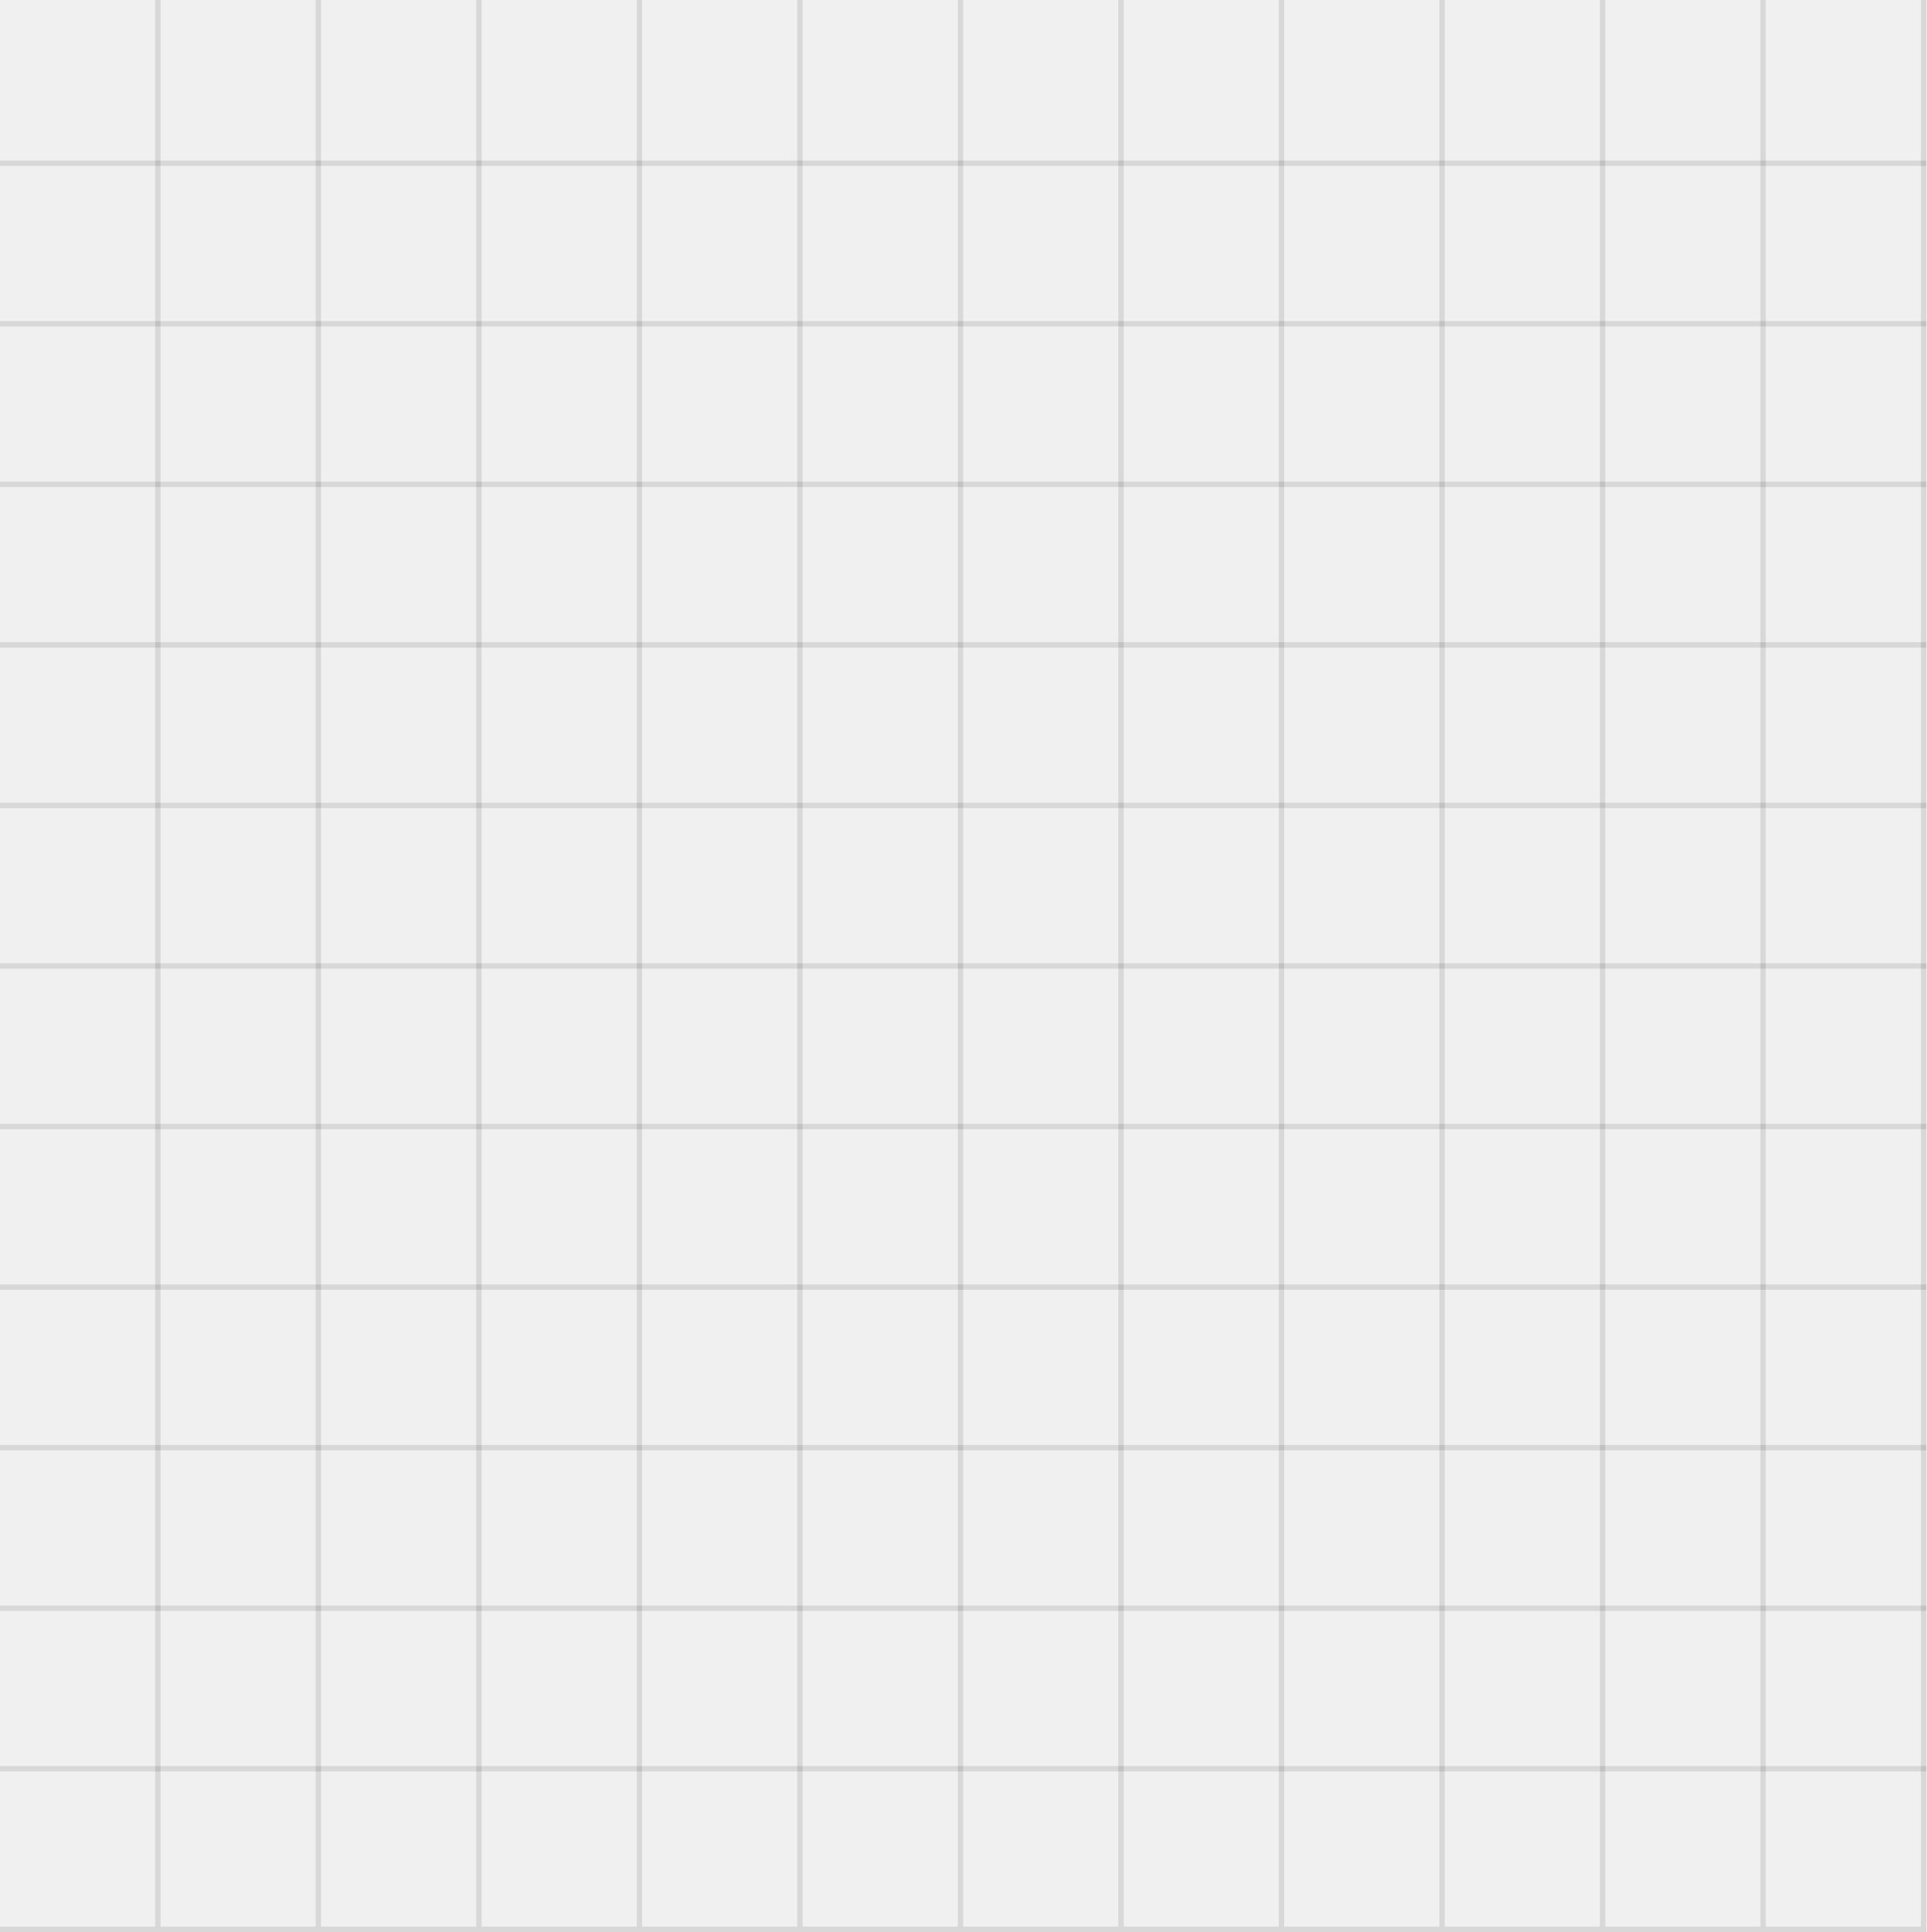
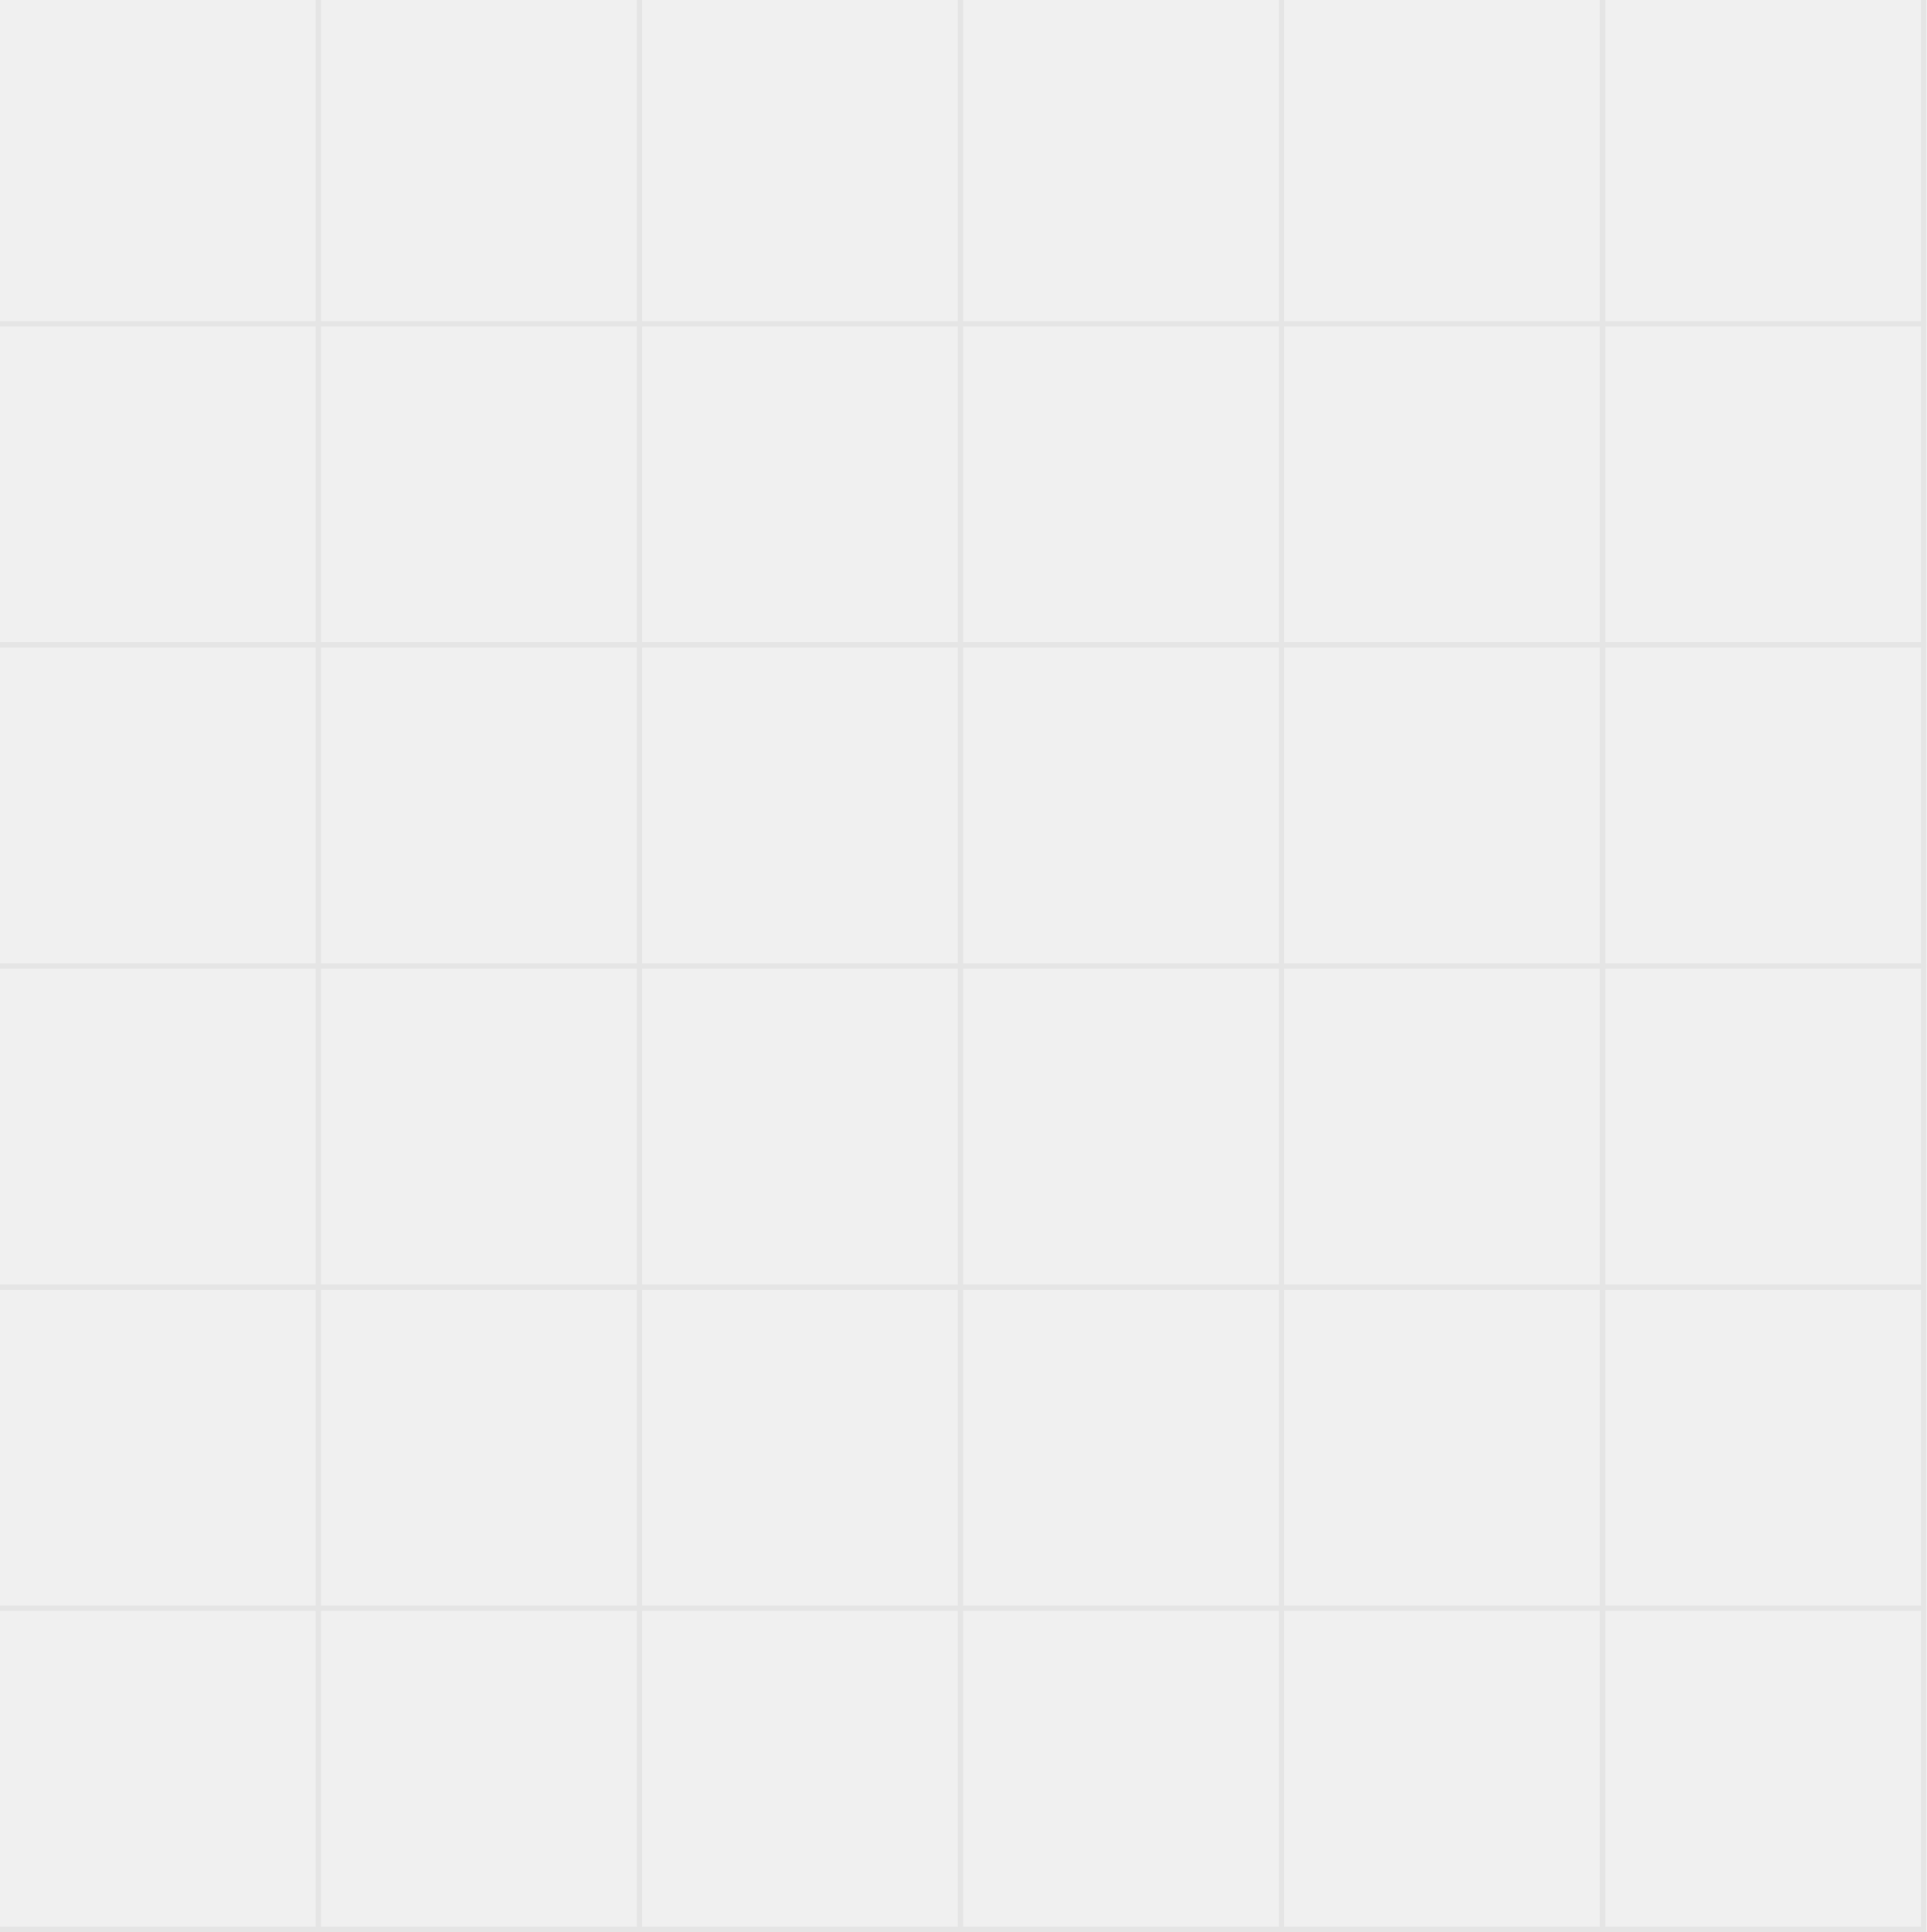
<svg xmlns="http://www.w3.org/2000/svg" width="360" height="361" viewBox="0 0 360 361" fill="none">
-   <line x1="360" y1="30.5" x2="-1.58932e-08" y2="30.5" stroke="#0404051a" />
-   <line x1="360" y1="60.5" x2="-1.58932e-08" y2="60.5" stroke="#0404051a" />
-   <line x1="360" y1="90.5" x2="-1.58932e-08" y2="90.5" stroke="#0404051a" />
-   <line x1="360" y1="120.5" x2="-1.58932e-08" y2="120.5" stroke="#0404051a" />
-   <line x1="360" y1="150.5" x2="-1.58932e-08" y2="150.5" stroke="#0404051a" />
-   <line x1="360" y1="180.5" x2="-1.58932e-08" y2="180.5" stroke="#0404051a" />
-   <line x1="360" y1="210.5" x2="-1.58932e-08" y2="210.5" stroke="#0404051a" />
-   <line x1="360" y1="240.5" x2="-1.58932e-08" y2="240.5" stroke="#0404051a" />
-   <line x1="360" y1="270.5" x2="-1.58932e-08" y2="270.5" stroke="#0404051a" />
-   <line x1="360" y1="300.5" x2="-1.58932e-08" y2="300.5" stroke="#0404051a" />
-   <line x1="360" y1="330.5" x2="-1.58932e-08" y2="330.5" stroke="#0404051a" />
-   <line x1="360" y1="360.5" x2="-1.58932e-08" y2="360.5" stroke="#0404051a" />
-   <line x1="359.5" y1="360" x2="359.5" y2="-3.7749e-08" stroke="#0404051a" />
-   <line x1="329.5" y1="360" x2="329.5" y2="-3.7749e-08" stroke="#0404051a" />
-   <line x1="299.5" y1="360" x2="299.5" y2="-3.7749e-08" stroke="#0404051a" />
-   <line x1="269.5" y1="360" x2="269.5" y2="-3.7749e-08" stroke="#0404051a" />
-   <line x1="239.5" y1="360" x2="239.5" y2="-3.7749e-08" stroke="#0404051a" />
-   <line x1="209.5" y1="360" x2="209.5" y2="-3.7749e-08" stroke="#0404051a" />
-   <line x1="179.5" y1="360" x2="179.5" y2="-3.7749e-08" stroke="#0404051a" />
-   <line x1="149.5" y1="360" x2="149.5" y2="-3.7749e-08" stroke="#0404051a" />
-   <line x1="119.5" y1="360" x2="119.5" y2="-3.7749e-08" stroke="#0404051a" />
-   <line x1="89.5" y1="360" x2="89.5" y2="-3.7749e-08" stroke="#0404051a" />
-   <line x1="59.5" y1="360" x2="59.5" y2="-3.7749e-08" stroke="#0404051a" />
-   <line x1="29.5" y1="360" x2="29.5" y2="7.59165e-06" stroke="#0404051a" />
+   <g clip-path="url(#clip0_2_2)">
+     <path d="M360 60.5H0" stroke="#e5e5e5" />
+     <path d="M360 120.5H0" stroke="#e5e5e5" />
+     <path d="M360 180.5H0" stroke="#e5e5e5" />
+     <path d="M360 240.5H0" stroke="#e5e5e5" />
+     <path d="M360 300.5H0" stroke="#e5e5e5" />
+     <path d="M360 360.5H0" stroke="#e5e5e5" />
+     <path d="M359.5 360V0" stroke="#e5e5e5" />
+     <path d="M299.5 360V0" stroke="#e5e5e5" />
+     <path d="M239.5 360V0" stroke="#e5e5e5" />
+     <path d="M179.5 360V0" stroke="#e5e5e5" />
+     <path d="M119.5 360V0" stroke="#e5e5e5" />
+     <path d="M59.5 360V0" stroke="#e5e5e5" />
+   </g>
+   <defs>
+     <clipPath id="clip0_2_2">
+       <rect width="360" height="361" fill="white" />
+     </clipPath>
+   </defs>
</svg>
